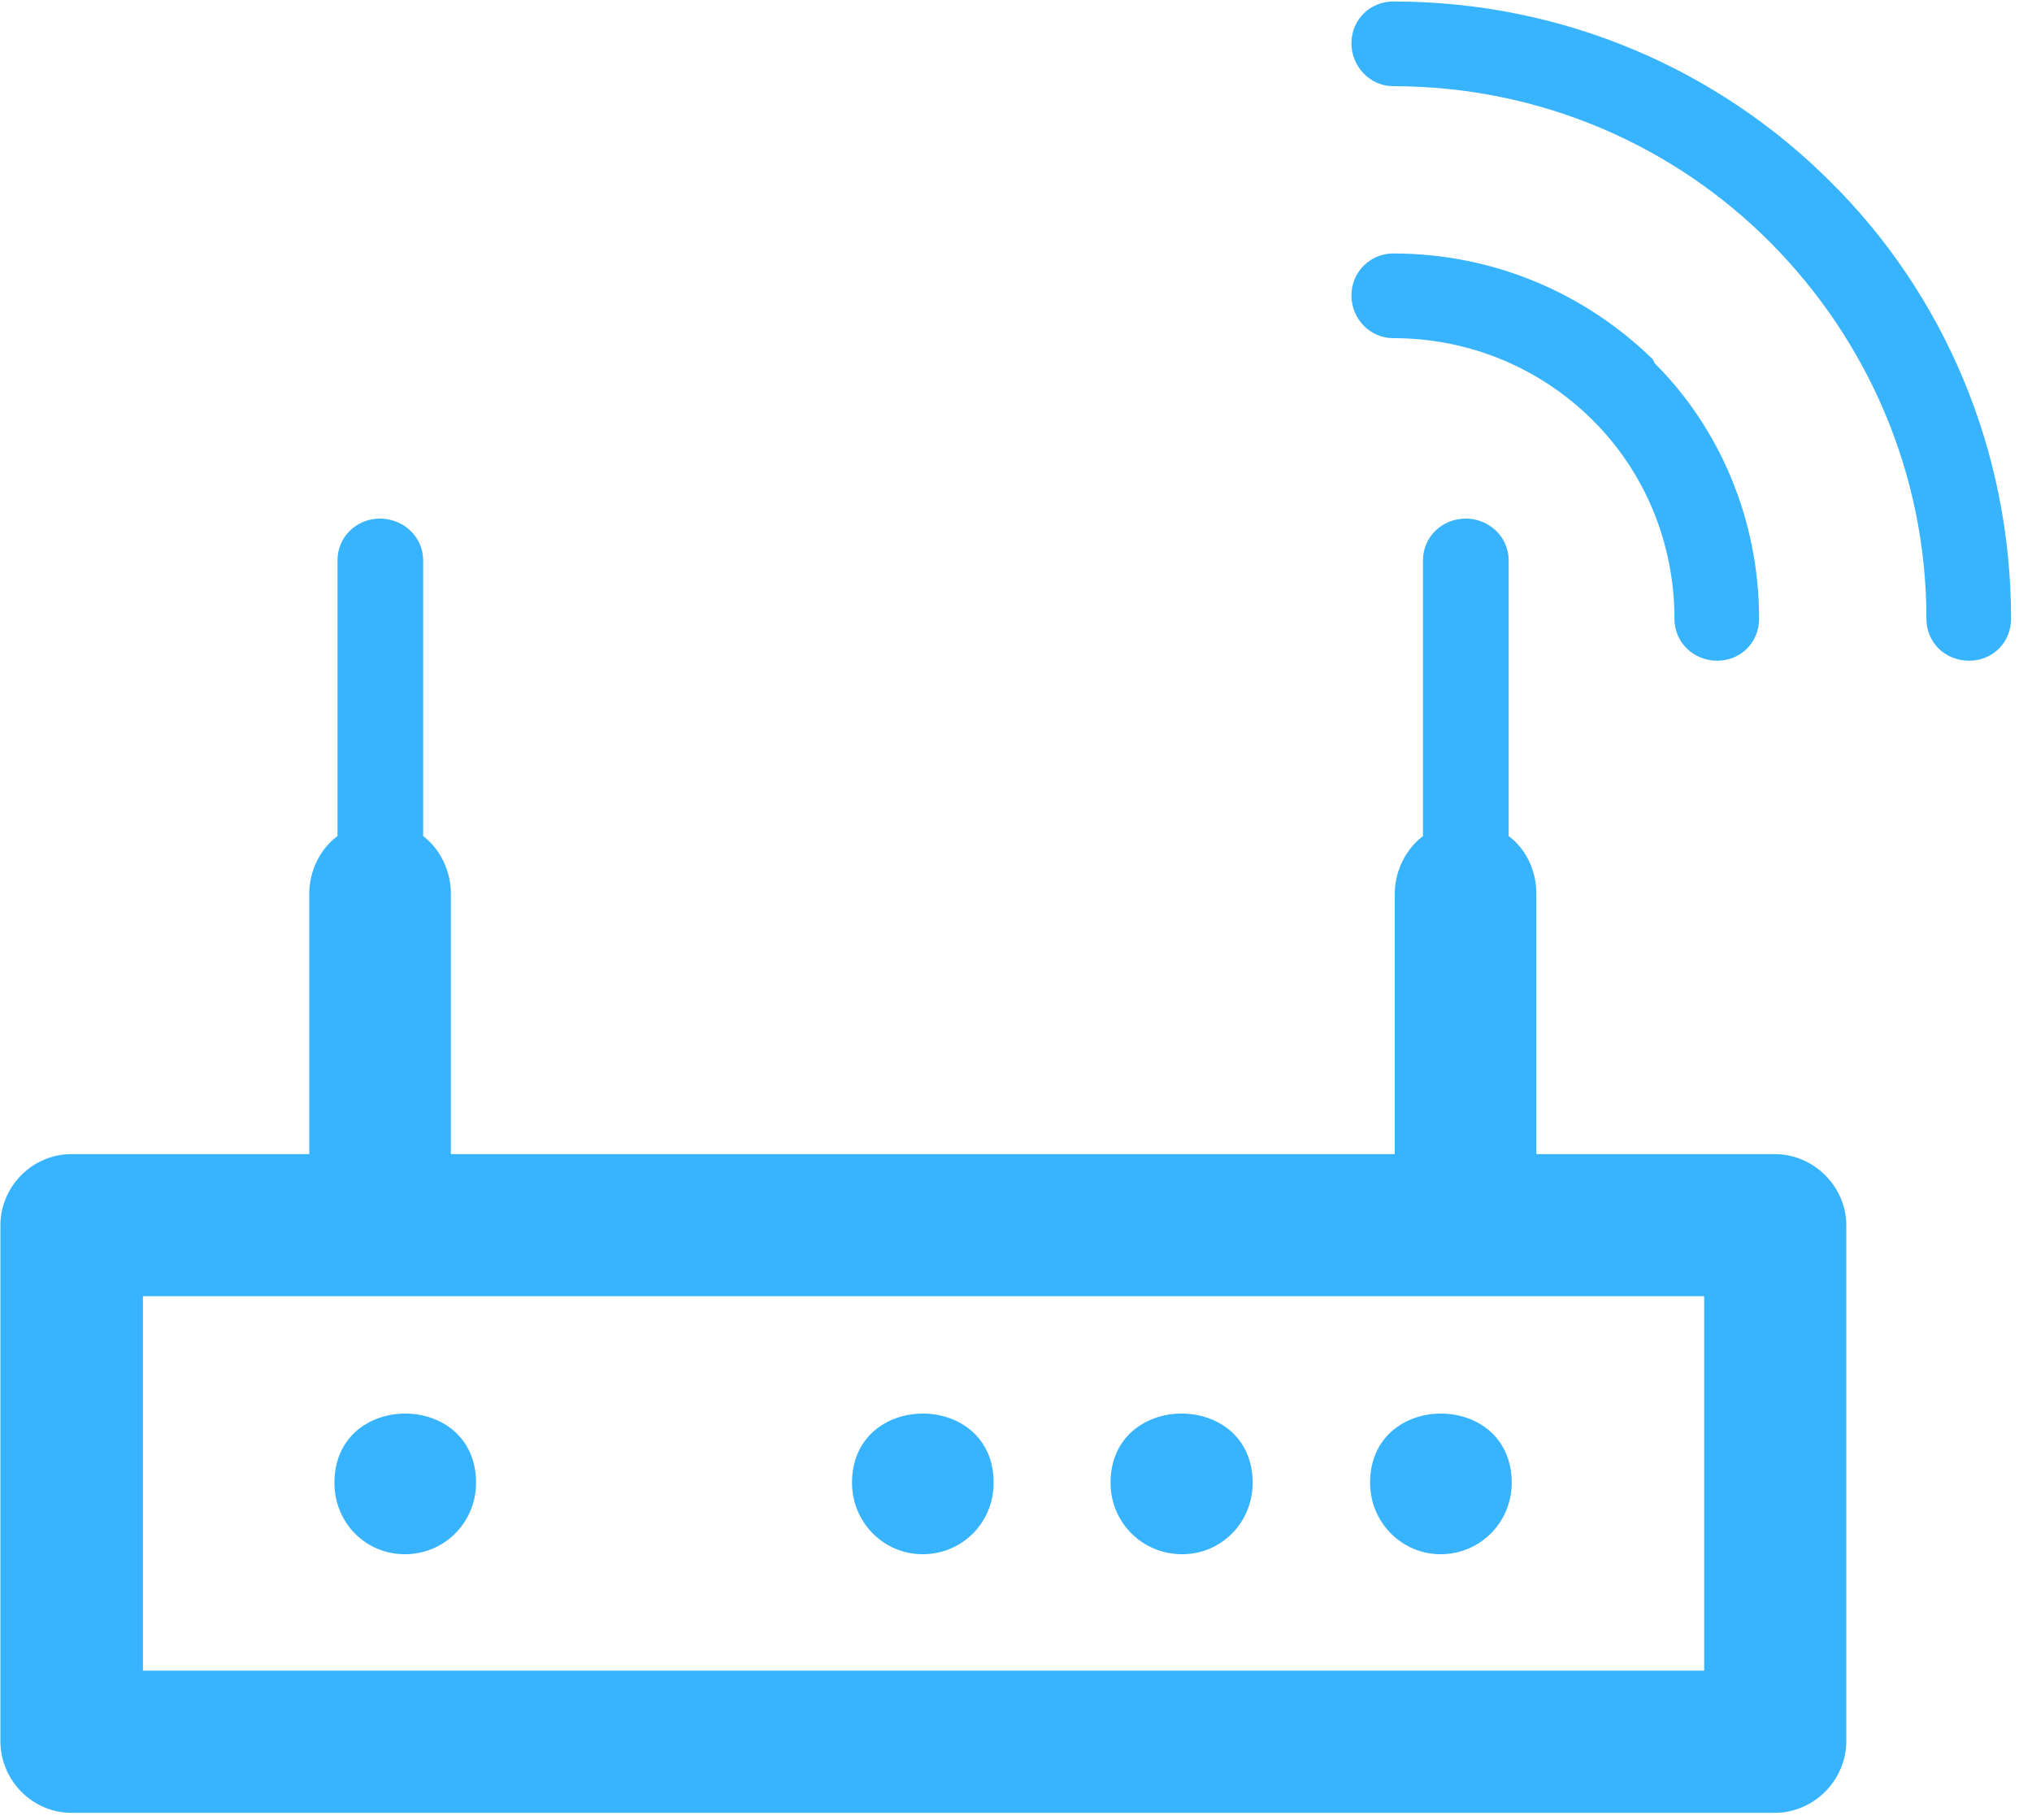
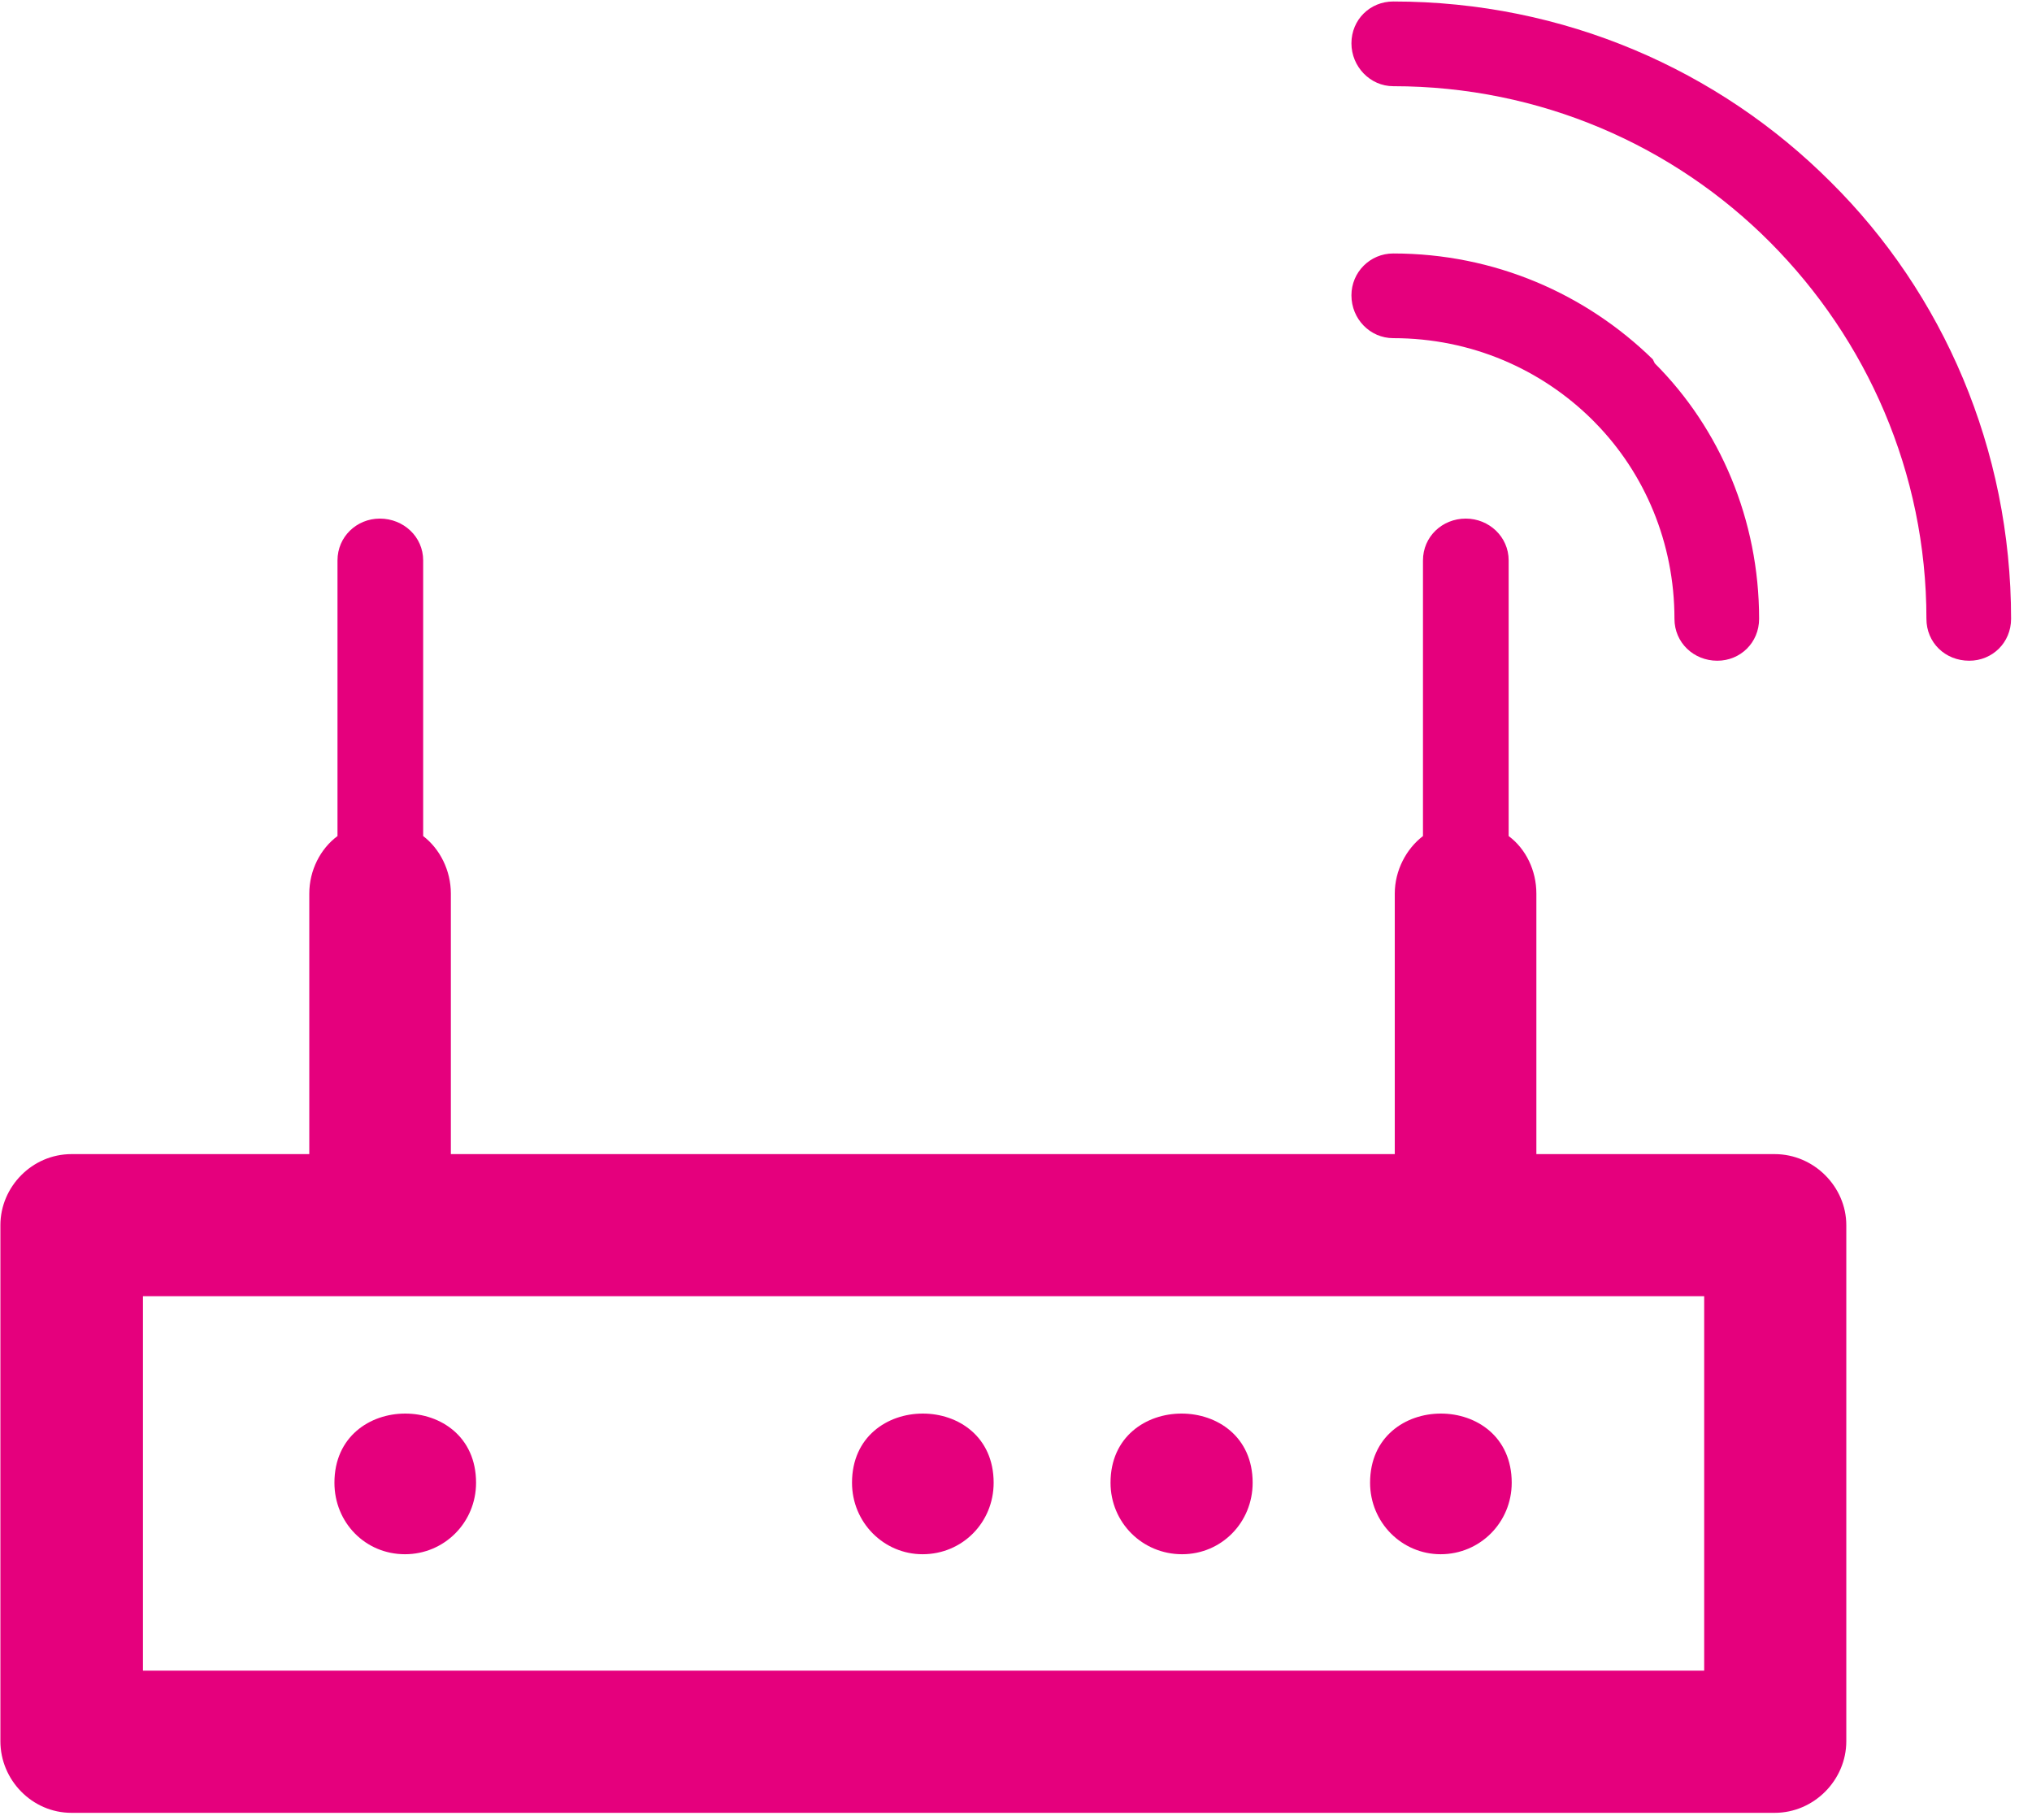
<svg xmlns="http://www.w3.org/2000/svg" width="67px" height="60px" viewBox="0 0 67 60" version="1.1">
  <g stroke="none" stroke-width="1" fill="none" fill-rule="evenodd">
-     <g transform="translate(-890, -1077)" fill="#38B4FF" fill-rule="nonzero">
+     <g transform="translate(-890, -1077)" fill="#e5007d" fill-rule="nonzero">
      <g transform="translate(890, 1077)">
        <g id="luyouqi" transform="translate(-0, 0)">
          <path d="M2.356,38.051 L10.198,38.051 L10.198,29.461 C10.198,28.696 10.564,27.982 11.128,27.565 L11.128,18.477 C11.128,17.696 11.76,17.098 12.524,17.098 C13.305,17.098 13.953,17.696 13.953,18.477 L13.953,27.565 C14.501,27.982 14.866,28.696 14.866,29.461 L14.866,38.051 L45.989,38.051 L45.989,29.461 C45.989,28.696 46.371,27.982 46.919,27.565 L46.919,18.477 C46.919,17.696 47.551,17.098 48.331,17.098 C49.095,17.098 49.744,17.696 49.744,18.477 L49.744,27.565 C50.308,27.982 50.658,28.696 50.658,29.461 L50.658,38.051 L58.516,38.051 C59.814,38.051 60.877,39.131 60.877,40.393 L60.877,57.408 C60.877,58.687 59.814,59.769 58.516,59.769 L2.356,59.769 C1.059,59.769 0.013,58.687 0.013,57.408 L0.013,40.393 C0.013,39.13 1.059,38.051 2.356,38.051 Z M45.939,2.842 C50.791,2.842 55.194,4.802 58.369,7.992 C61.542,11.182 63.519,15.569 63.519,20.403 C63.519,21.185 64.134,21.784 64.931,21.784 C65.695,21.784 66.31,21.185 66.31,20.403 C66.31,14.804 64.067,9.671 60.361,5.999 C56.673,2.309 51.572,0.049 45.939,0.049 C45.175,0.049 44.56,0.647 44.56,1.429 C44.56,2.193 45.175,2.842 45.939,2.842 L45.939,2.842 Z M45.939,11.149 C48.516,11.149 50.825,12.178 52.503,13.841 L52.602,13.942 C54.231,15.603 55.211,17.896 55.211,20.403 C55.211,21.185 55.842,21.784 56.624,21.784 C57.387,21.784 58.002,21.185 58.002,20.403 C58.002,17.132 56.706,14.123 54.562,11.979 L54.497,11.847 C52.287,9.688 49.279,8.357 45.939,8.357 C45.175,8.357 44.56,8.973 44.56,9.737 C44.56,10.517 45.175,11.149 45.939,11.149 L45.939,11.149 Z M15.697,48.886 C15.697,45.845 11.027,45.845 11.027,48.886 C11.027,50.197 12.043,51.243 13.354,51.243 C14.651,51.243 15.697,50.197 15.697,48.886 Z M32.763,48.886 C32.763,45.845 28.093,45.845 28.093,48.886 C28.093,50.197 29.141,51.243 30.42,51.243 C31.731,51.243 32.763,50.197 32.763,48.886 Z M41.303,48.886 C41.303,45.845 36.617,45.845 36.617,48.886 C36.617,50.197 37.665,51.243 38.976,51.243 C40.274,51.243 41.303,50.197 41.303,48.886 L41.303,48.886 Z M49.845,48.886 C49.845,45.845 45.175,45.845 45.175,48.886 C45.175,50.197 46.223,51.243 47.502,51.243 C48.798,51.243 49.845,50.197 49.845,48.886 Z M56.191,42.736 L4.713,42.736 L4.713,55.082 L56.191,55.082 L56.191,42.736 L56.191,42.736 Z" />
        </g>
      </g>
    </g>
  </g>
</svg>
